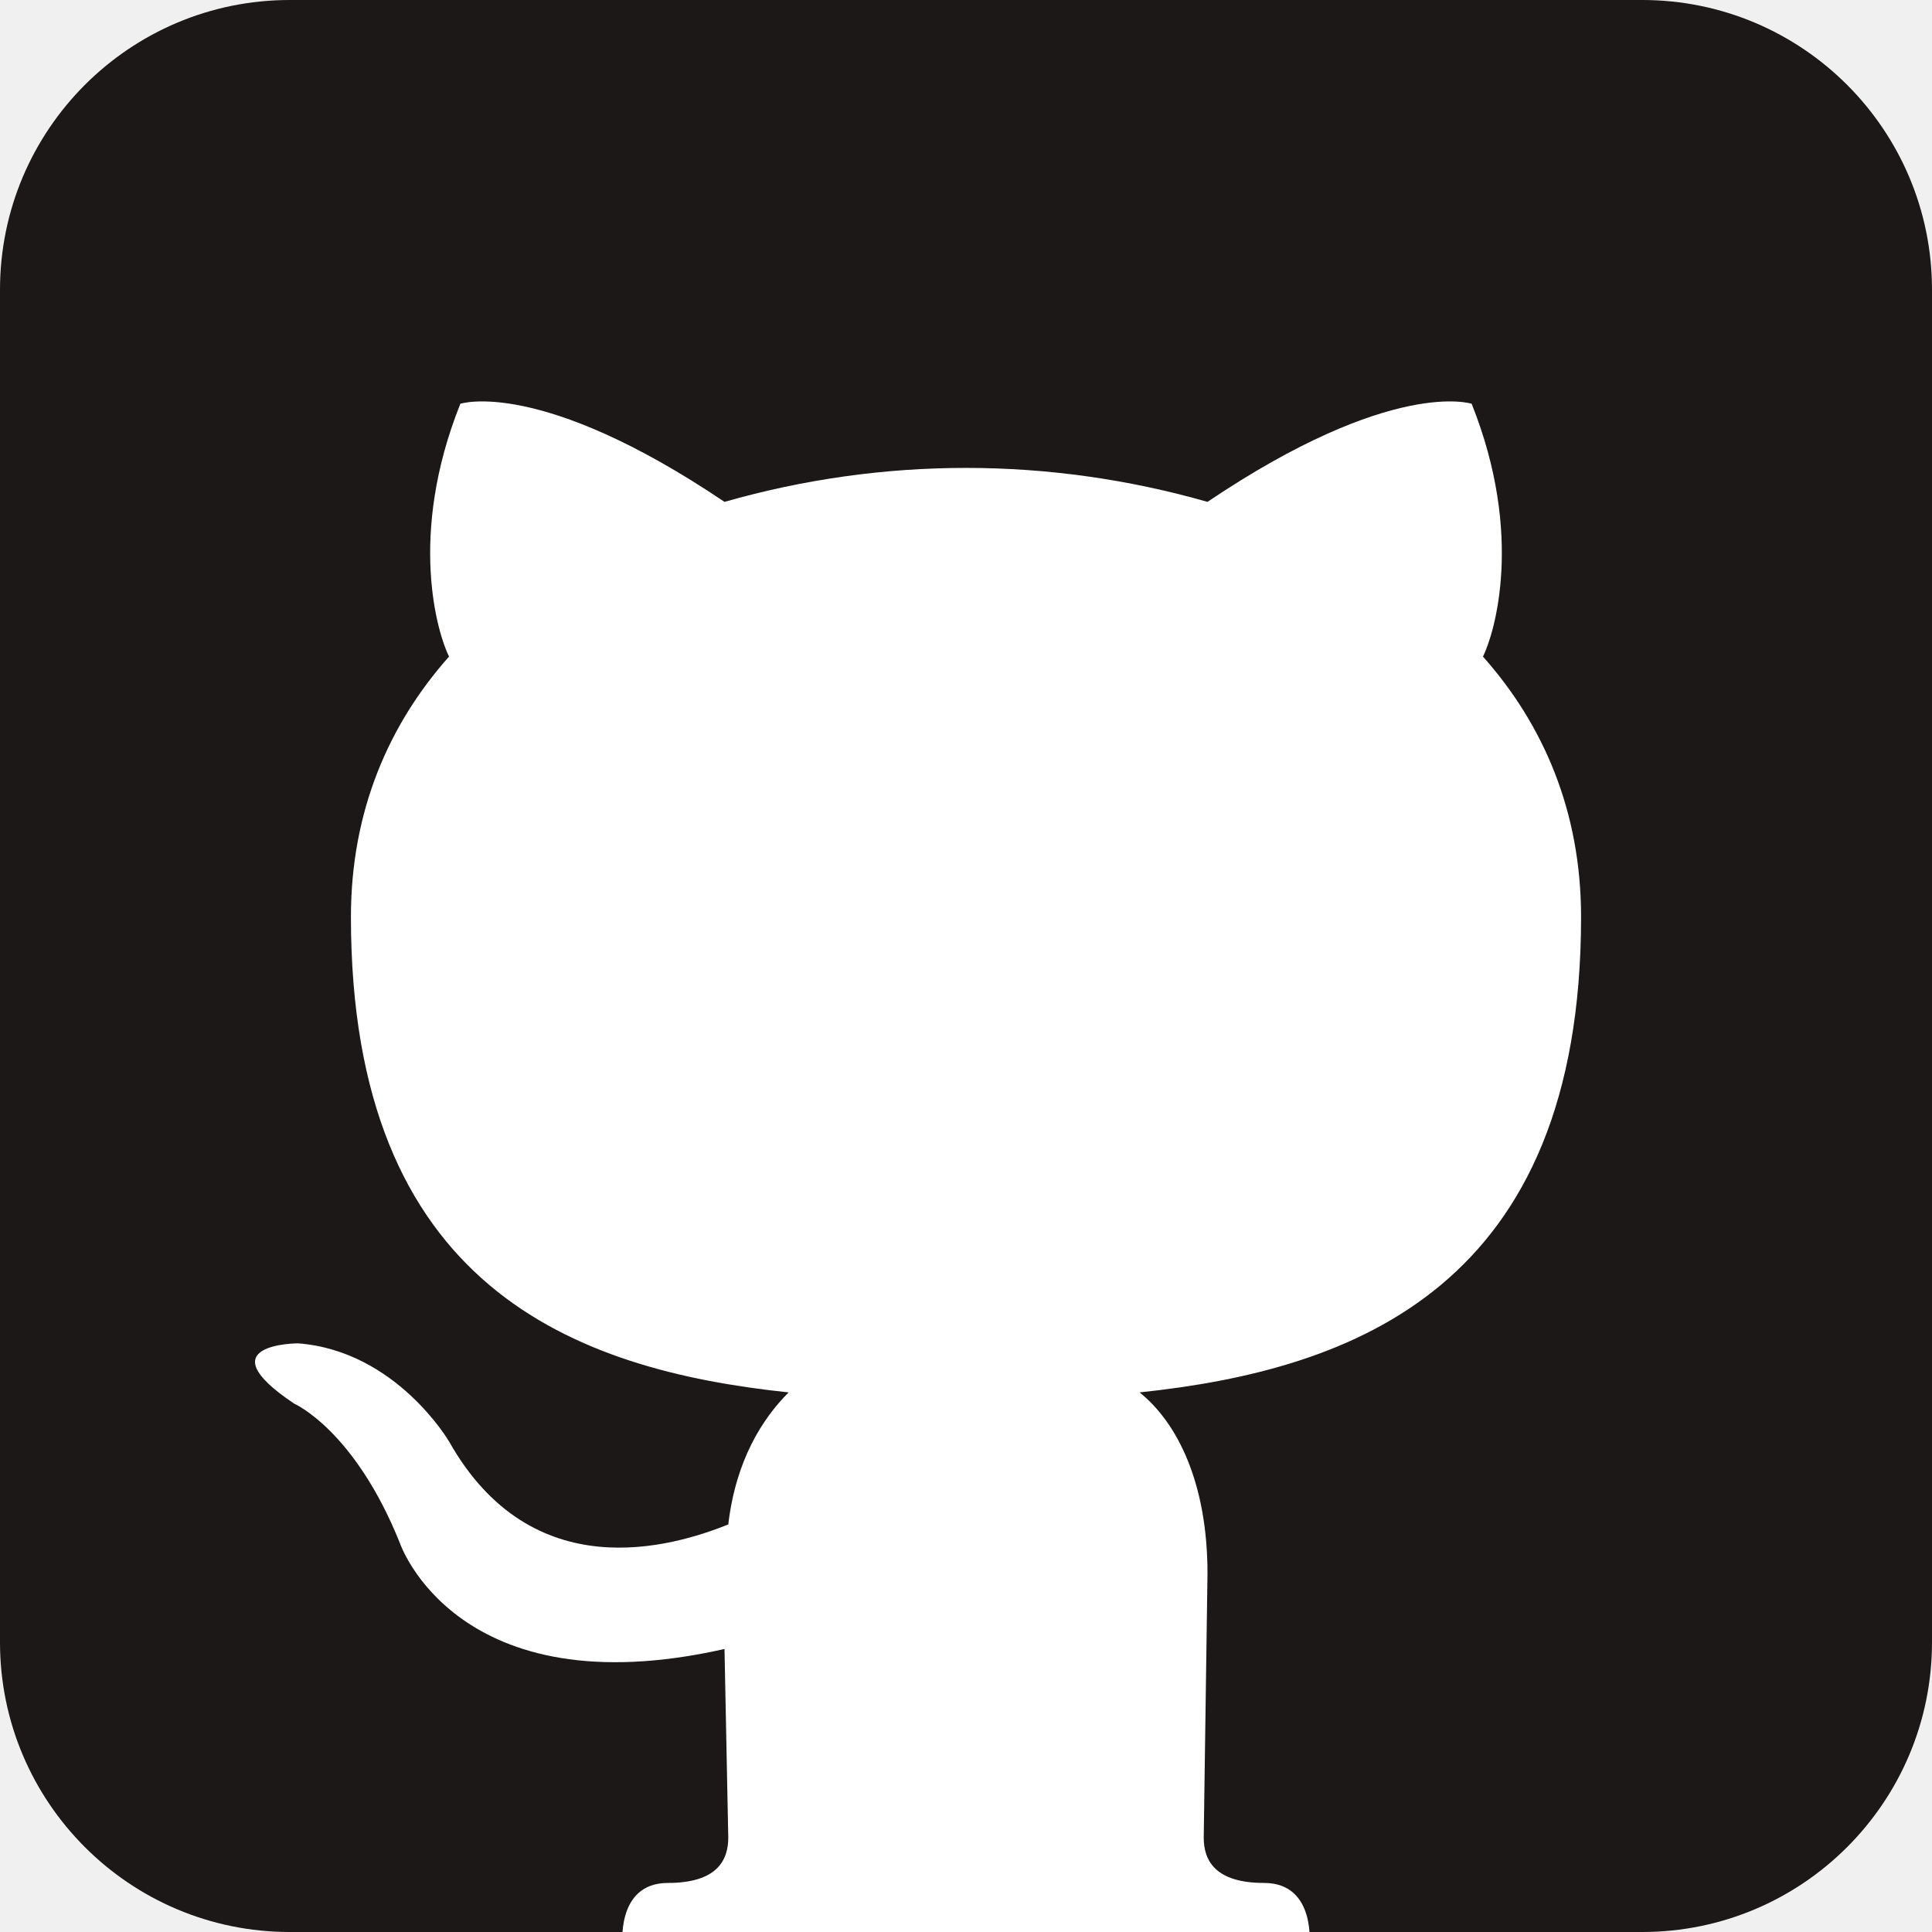
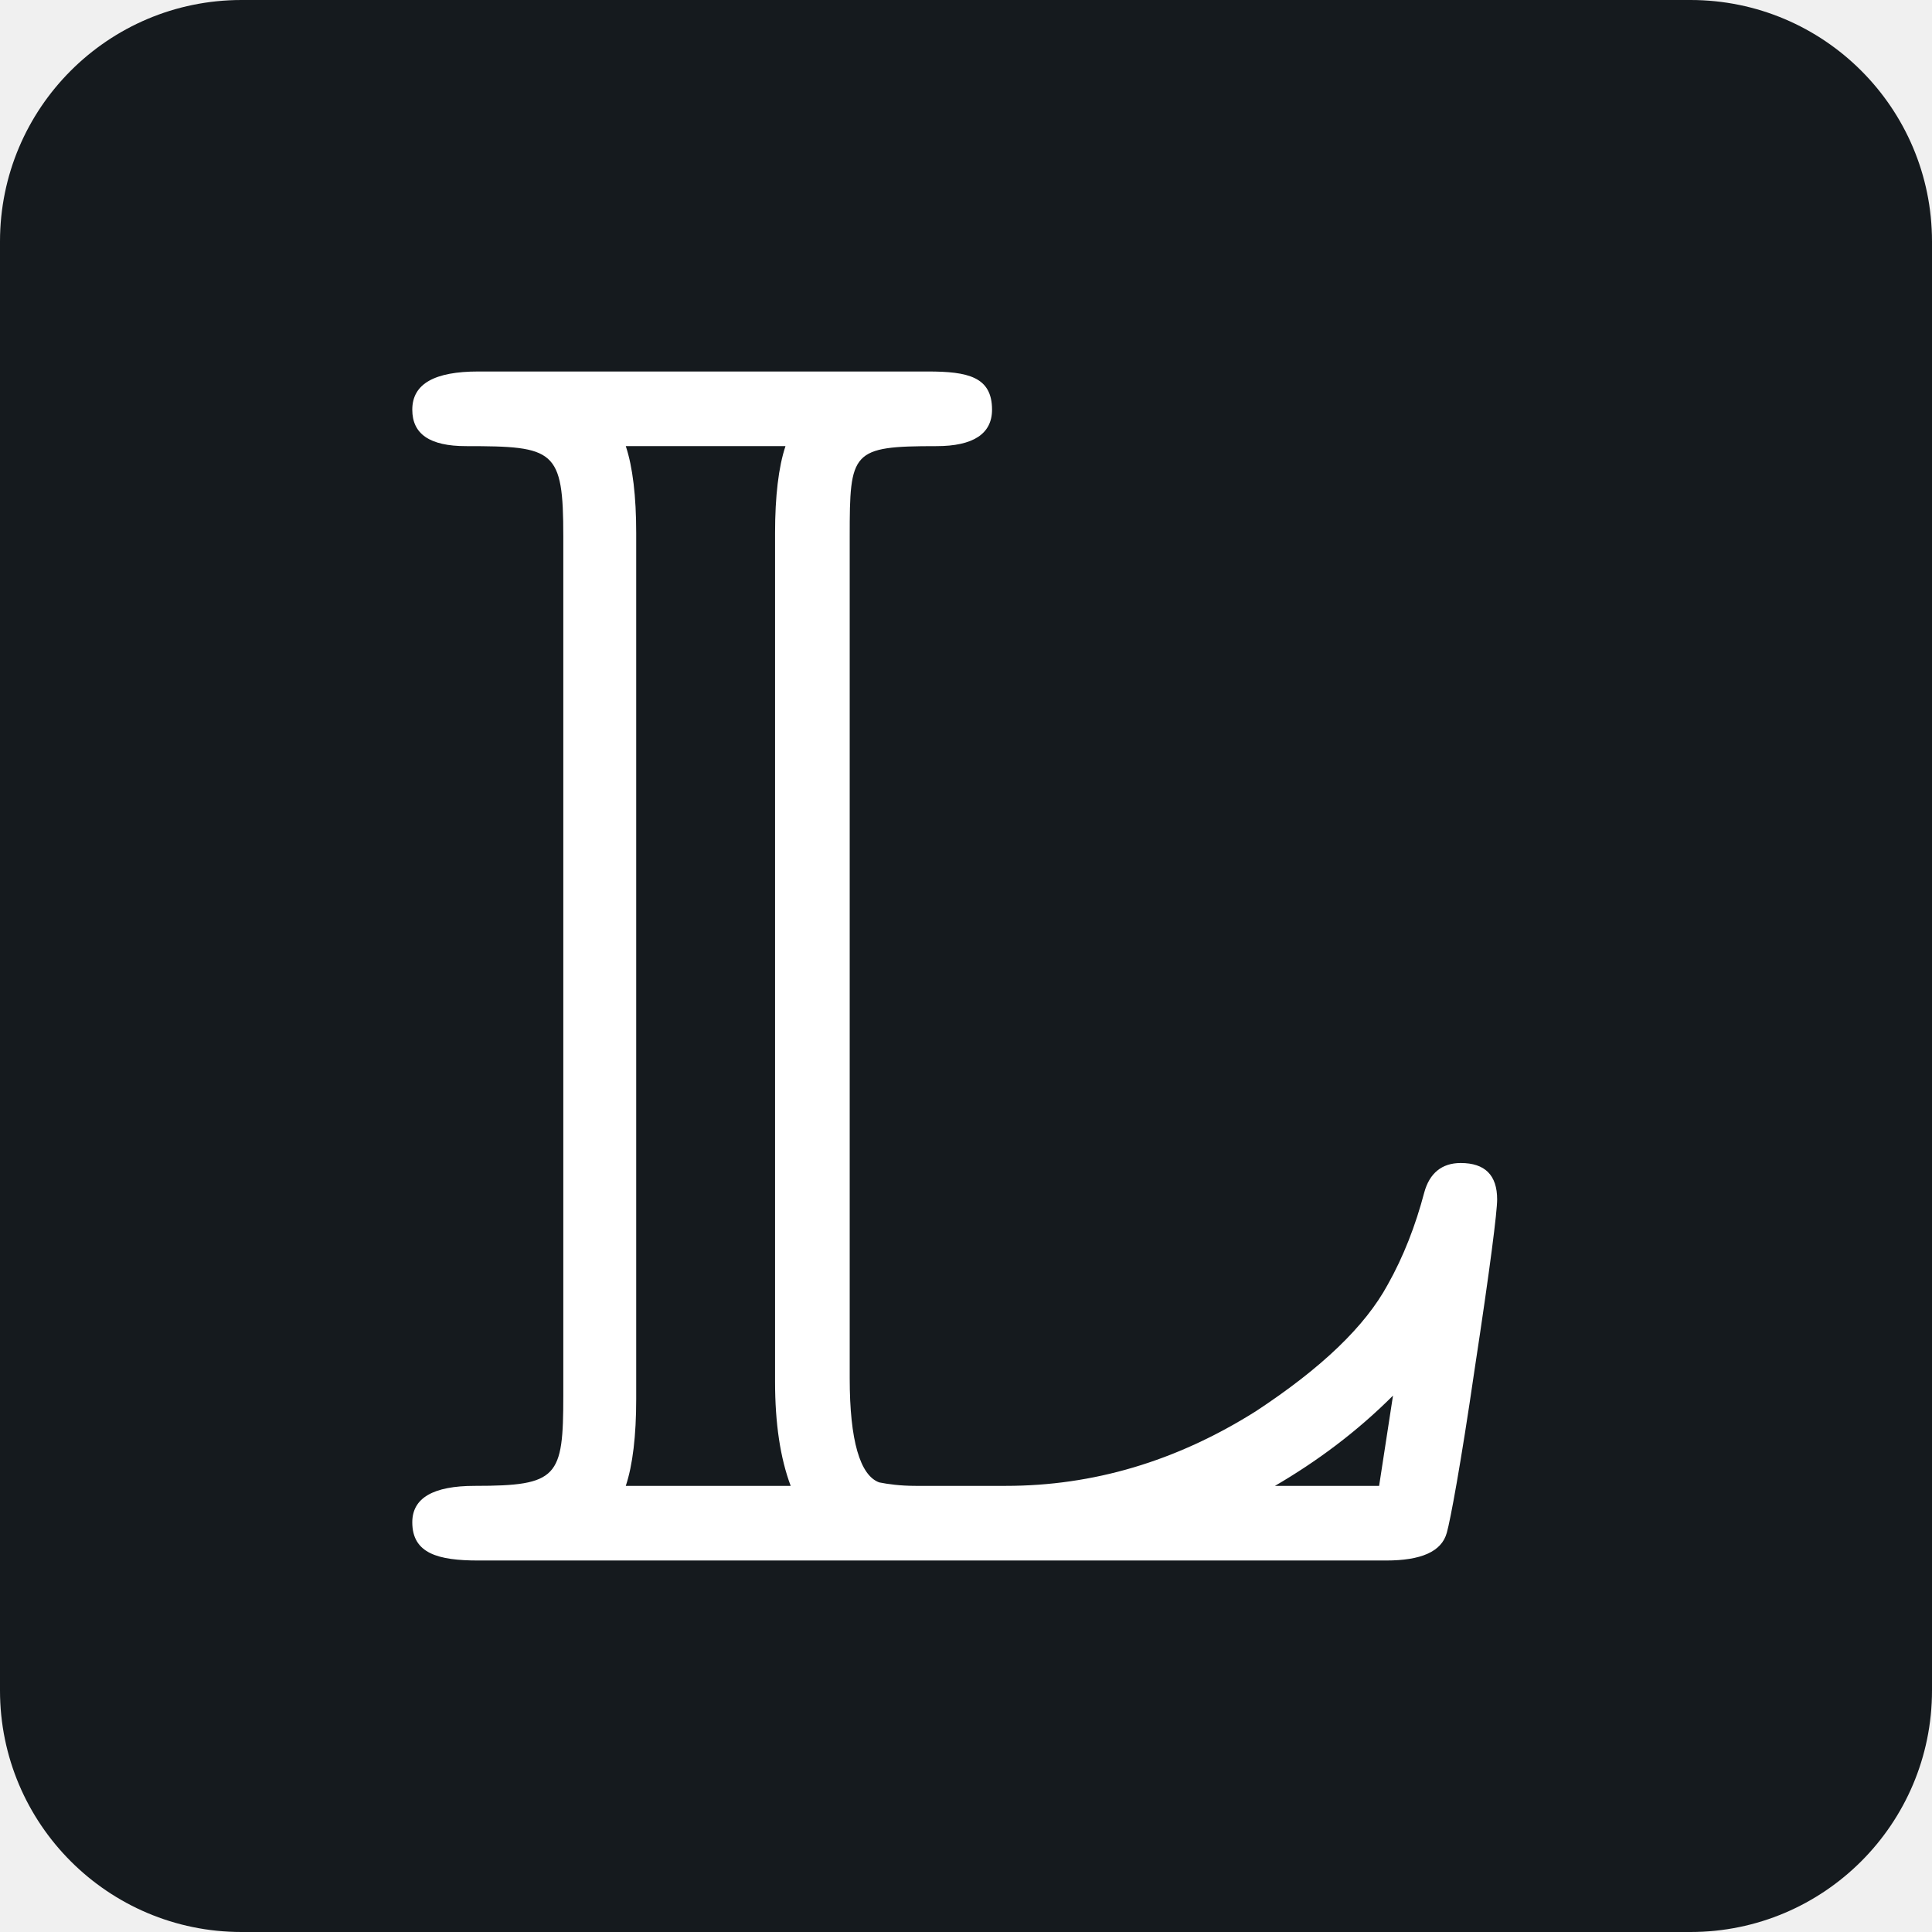
- <svg xmlns="http://www.w3.org/2000/svg" viewBox="0 0 512 512">
-   <rect width="512" height="512" fill="#1B1817" rx="15%" />
-   <path fill="#fff" d="M335 499c14 0 12 17 12 17H165s-2-17 12-17c13 0 16-6 16-12l-1-50c-71 16-86-28-86-28-12-30-28-37-28-37-24-16 1-16 1-16 26 2 40 26 40 26 22 39 59 28 74 22 2-17 9-28 16-35-57-6-116-28-116-126 0-28 10-51 26-69-3-6-11-32 3-67 0 0 21-7 70 26 42-12 86-12 128 0 49-33 70-26 70-26 14 35 6 61 3 67 16 18 26 41 26 69 0 98-60 120-117 126 10 8 18 24 18 48l-1 70c0 6 3 12 16 12z" />
+ <svg xmlns="http://www.w3.org/2000/svg" viewBox="0 0 256 256">
+   <path fill="#151a1e" d="M0 32C0 14.327 14.327 0 32 0h192c17.673 0 32 14.327 32 32v192c0 17.673-14.327 32-32 32H32c-17.673 0-32-14.327-32-32Z" />
+   <path fill="#fff" d="M124.09 59.115c4.83 0 7.36-1.61 7.36-4.83 0-4.37-3.22-5.06-8.51-5.06H63.37c-5.75 0-8.74 1.61-8.74 5.06 0 3.22 2.3 4.83 7.13 4.83 11.73 0 12.88.46 12.88 11.96v113.85c0 10.81-.69 11.96-11.73 11.96q-8.28 0-8.28 4.83c0 4.14 3.45 5.06 8.74 5.06h120.29c4.6 0 7.36-1.15 8.05-3.68.46-1.61 1.84-8.97 3.68-21.62 2.07-13.57 2.99-20.93 2.99-22.54q0-4.83-4.83-4.83c-2.53 0-4.14 1.38-4.83 3.91-1.15 4.37-2.76 8.51-4.83 12.19-2.99 5.52-8.74 11.04-17.48 16.79-10.58 6.67-21.62 9.89-33.12 9.89h-11.96c-2.07 0-3.68-.23-4.83-.46-2.53-.92-3.91-5.52-3.91-13.8V71.075c0-11.27.23-11.96 11.5-11.96m44.85 137.77c5.52-3.22 10.81-7.13 15.64-11.96l-1.84 11.96zm-66.24-13.8q0 8.28 2.07 13.8H82.92c.92-2.76 1.38-6.67 1.38-11.5V70.615c0-4.83-.46-8.74-1.38-11.5h21.16c-.92 2.76-1.38 6.67-1.38 11.5z" />
</svg>
